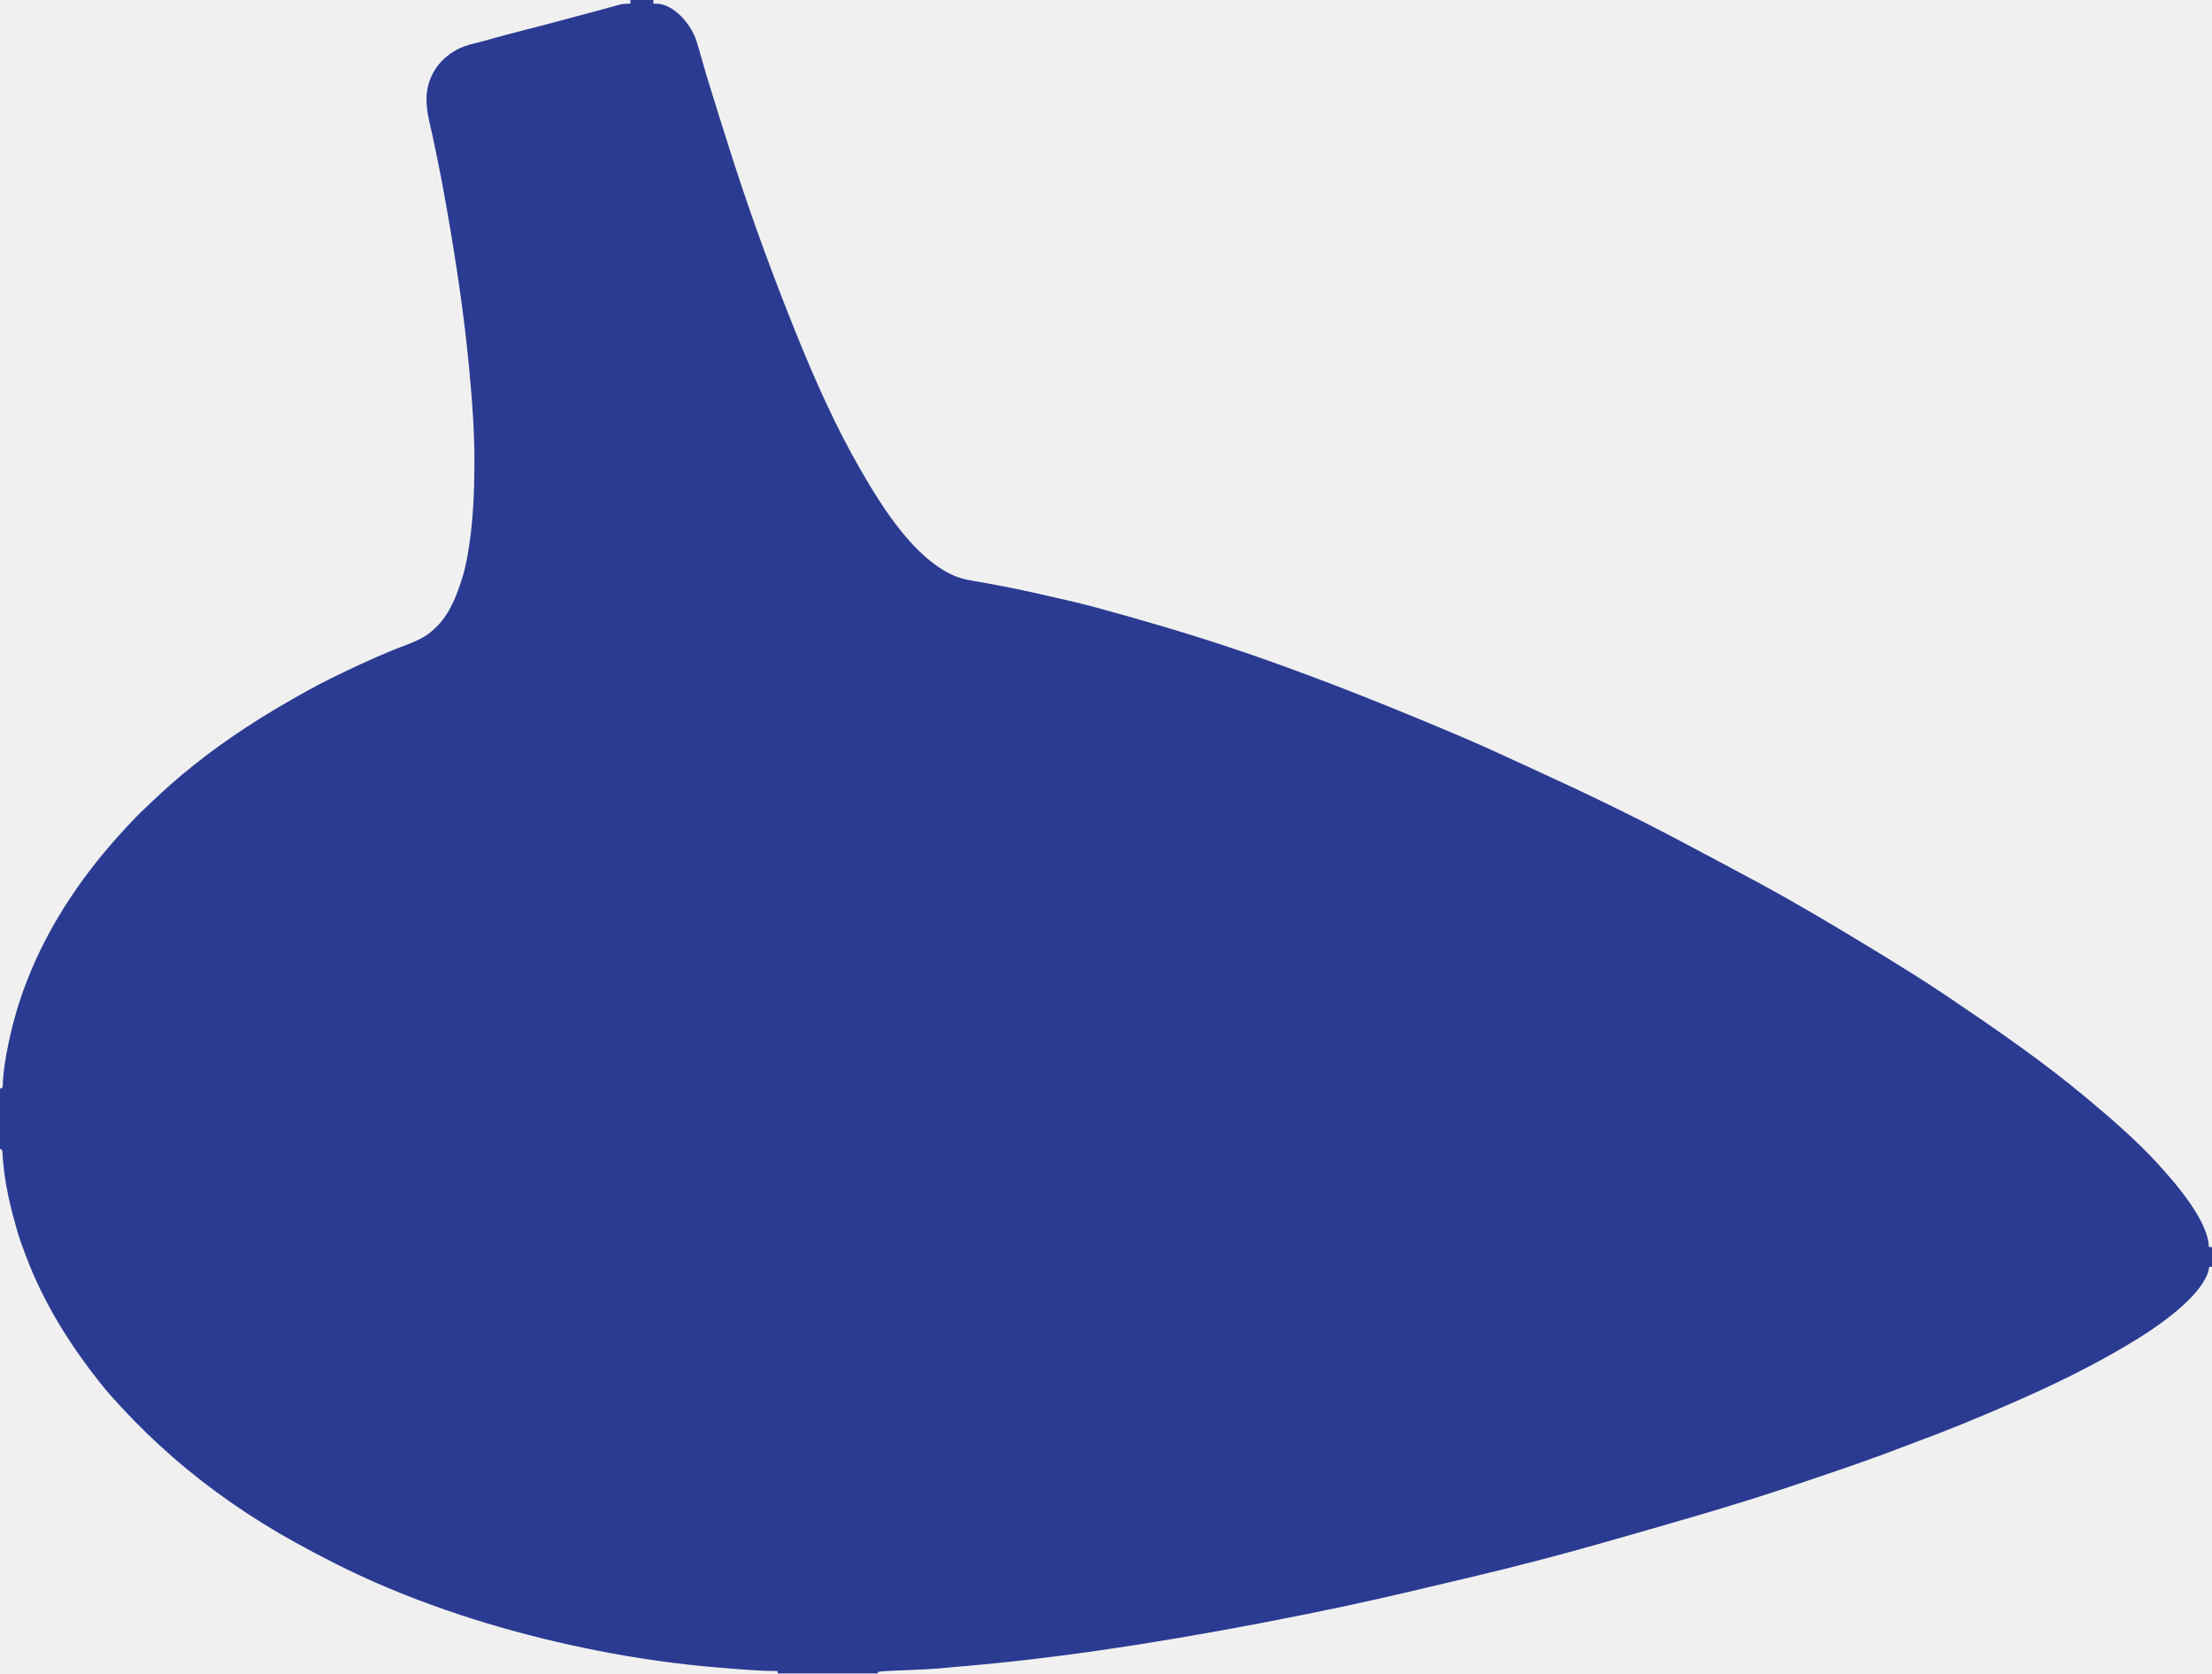
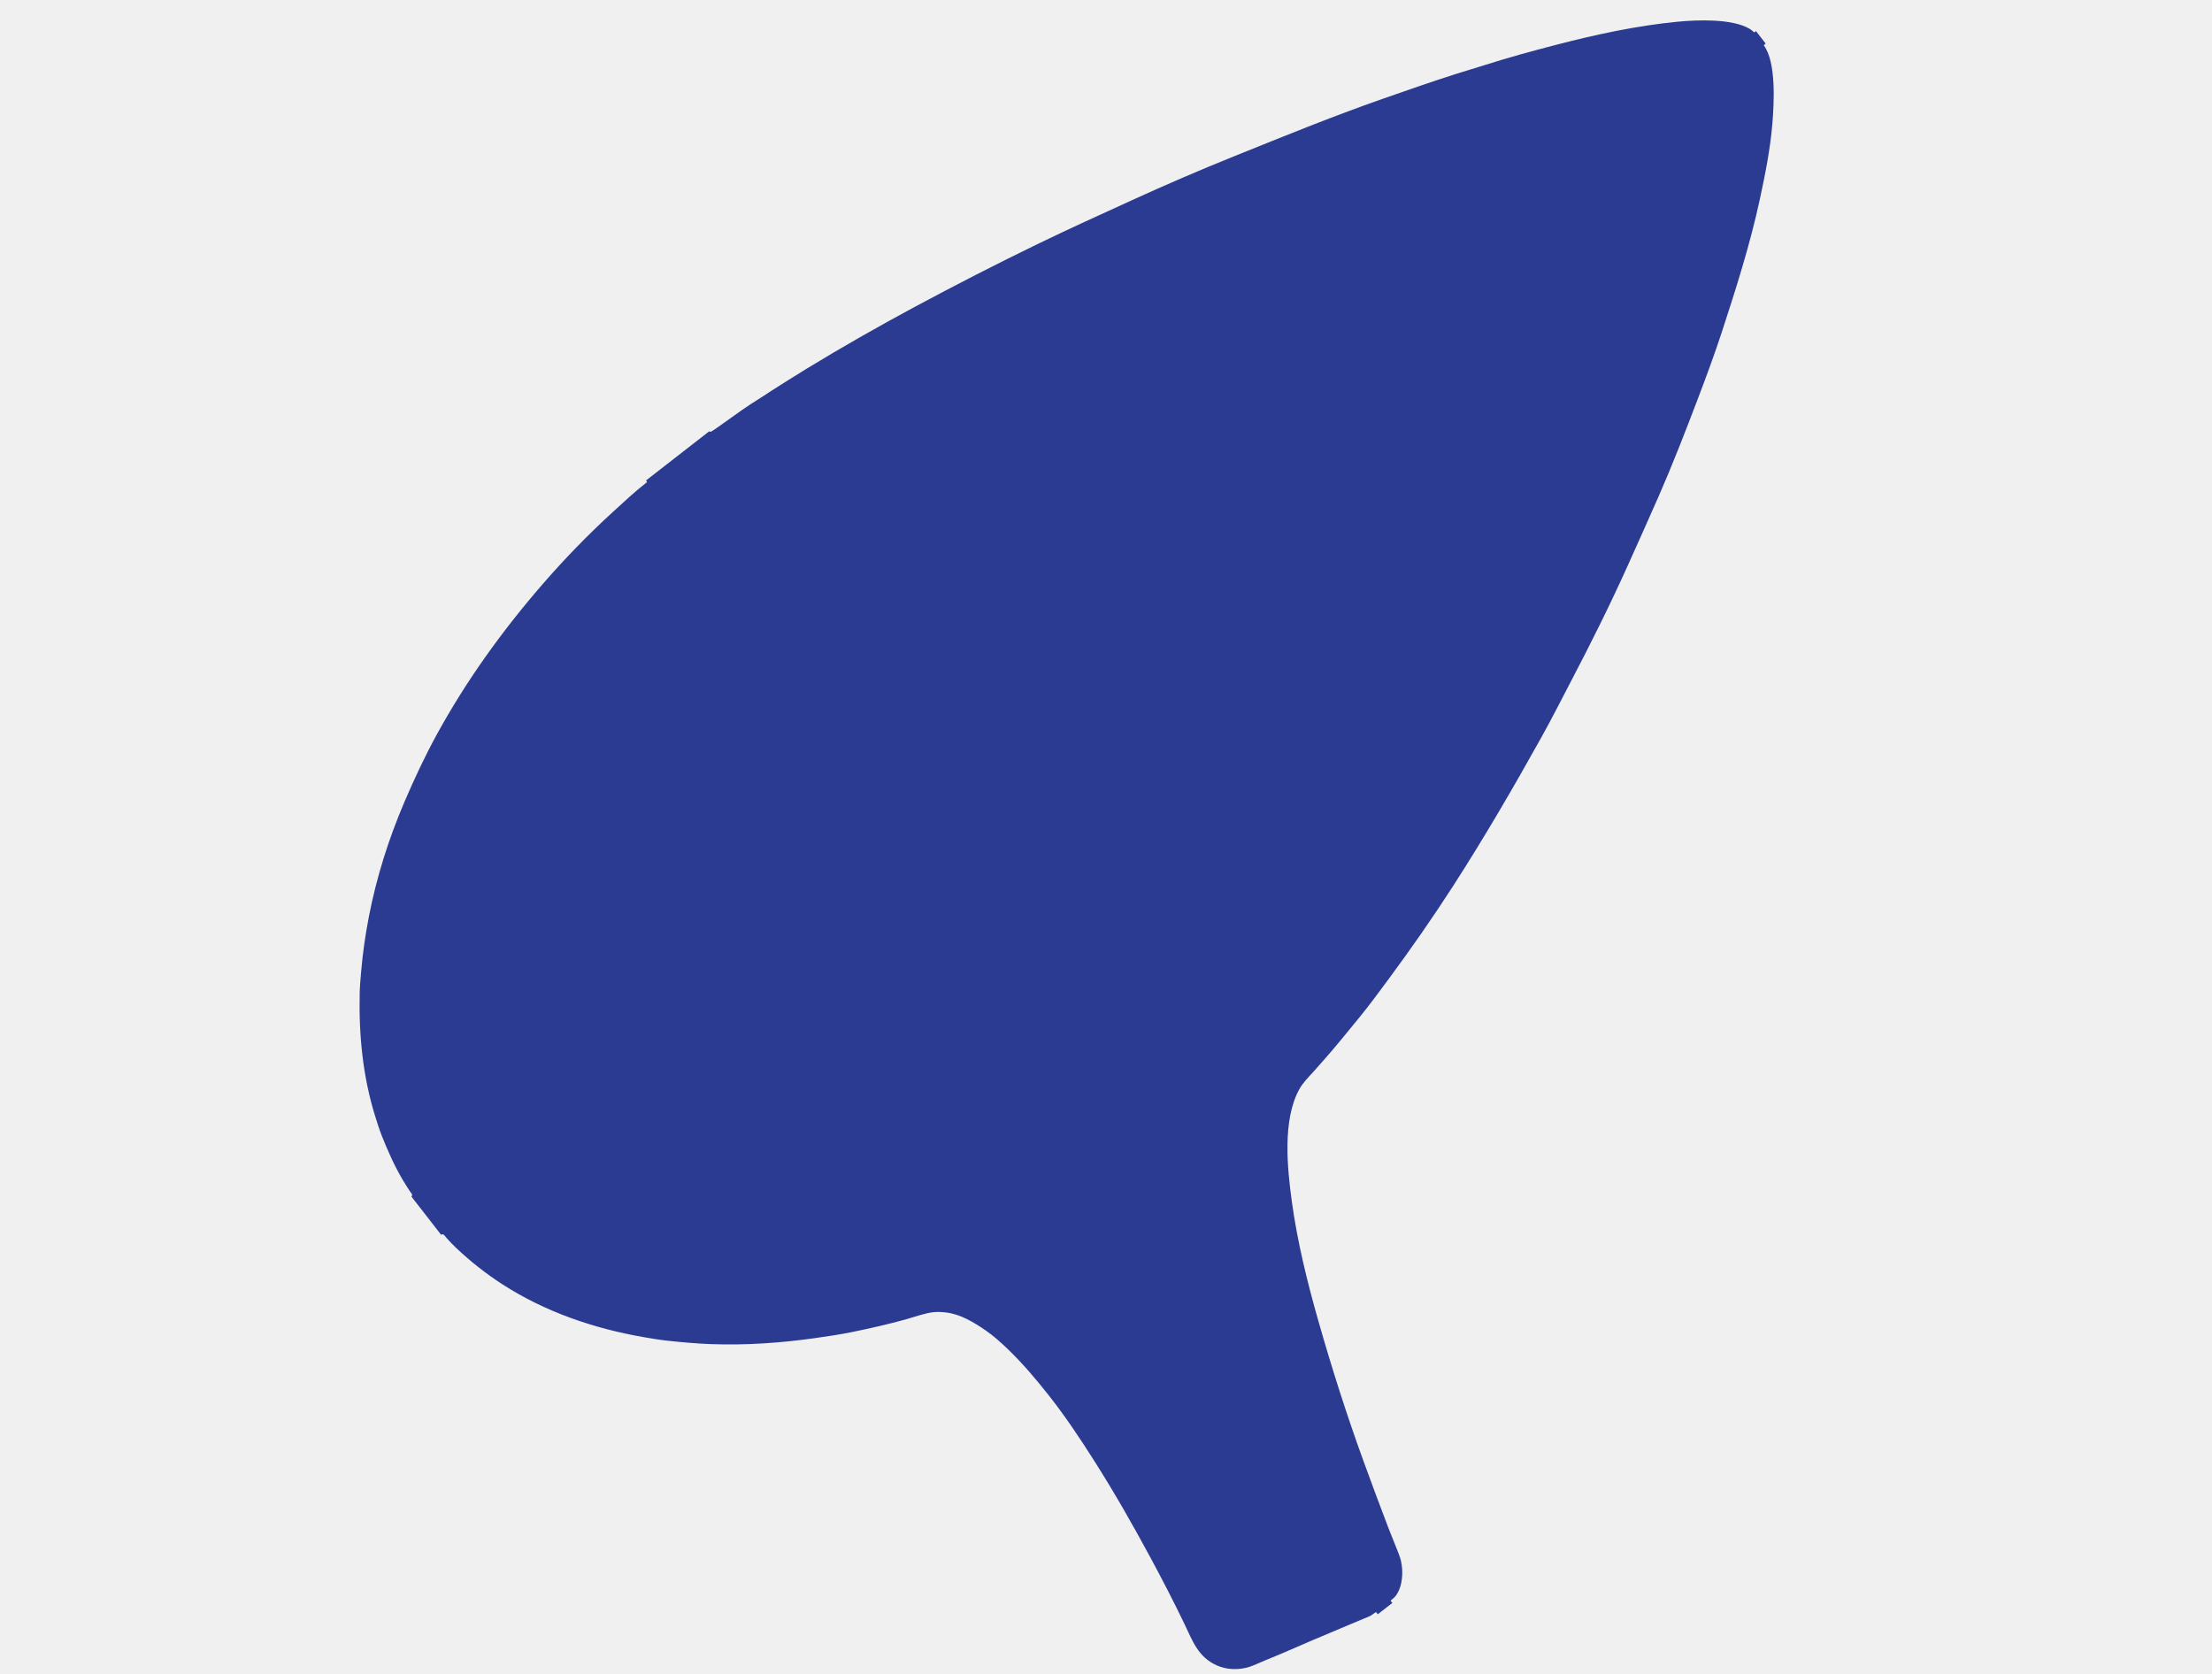
<svg xmlns="http://www.w3.org/2000/svg" viewBox="0 0 703.497 532.221">
  <defs>
    <style>
      .cls-1{fill:#2b3b92}
      .cls-2{fill:#ffffff;stroke:#000000;stroke-miterlimit:10}
    </style>
  </defs>
  <g id="Layer_1" data-name="Layer 1">
    <g>
-       <path d="M200.494 0 L207.814 0 L207.815 1.15 C208.744 1.195 209.704 1.166 210.608 1.41 C215.079 2.616 219.007 7.192 220.829 11.264 C221.453 12.66 221.84 14.158 222.28 15.619 C223.136 18.46 223.88 21.334 224.745 24.172 C227.535 33.326 230.404 42.452 233.341 51.556 C239.308 70.05 246.028 88.278 253.299 106.294 C259.3 121.164 265.89 135.941 273.93 149.833 C280.671 161.48 290.817 177.684 303.571 183.163 C306.218 184.3 309.109 184.669 311.929 185.146 C313.911 185.481 315.883 185.881 317.859 186.248 C325.107 187.594 332.276 189.297 339.461 190.933 C345.989 192.419 352.452 194.261 358.895 196.071 C373.076 200.054 387.173 204.439 401.072 209.316 C422.741 216.919 444.049 225.511 465.175 234.49 C472.747 237.708 480.18 241.237 487.663 244.648 C503.31 251.778 518.856 259.239 534.052 267.294 C542.757 271.908 551.463 276.509 560.122 281.209 C572.219 287.773 584.041 294.858 595.795 302.004 C603.87 306.913 611.916 311.891 619.749 317.181 C634.879 327.401 649.929 337.74 663.929 349.482 C671.631 355.941 679.235 362.501 686.056 369.91 C691.553 375.881 702.373 388.259 702.47 396.554 L703.497 396.676 L703.497 402.901 L702.635 402.901 C702.48 403.703 702.343 404.497 702.033 405.258 C699.001 412.716 687.945 420.661 681.234 424.907 C667.332 433.703 652.449 440.828 637.356 447.329 C628.4 451.187 619.387 454.934 610.23 458.29 C606.552 459.638 602.914 461.102 599.238 462.454 C589.729 465.954 580.108 469.177 570.507 472.412 C550.474 479.163 530.112 484.858 509.794 490.662 C495.729 494.679 481.534 498.361 467.298 501.726 C454.073 504.852 440.868 508.044 427.574 510.867 C409.601 514.683 391.552 518.115 373.436 521.179 C357.298 523.908 341.08 526.251 324.818 528.108 C319.301 528.738 313.772 529.264 308.244 529.785 C306.527 529.947 304.807 530.023 303.094 530.219 C297.313 530.88 291.419 531.053 285.608 531.293 C284.761 531.328 279.853 531.496 279.431 531.719 C279.186 531.848 279.234 532.056 279.071 532.221 L247.388 532.221 L247.284 531.463 C241.249 531.453 235.229 530.905 229.22 530.421 C215.957 529.352 202.754 527.497 189.702 524.909 C165.854 520.18 142.451 513.312 120.127 503.624 C111.17 499.736 102.488 495.293 93.947 490.579 C80.018 482.892 66.754 473.751 54.769 463.276 C49.148 458.363 43.828 453.227 38.77 447.739 C36.961 445.777 35.11 443.811 33.422 441.743 C22.942 428.911 14.01 414.849 8.179 399.282 C7.242 396.779 6.289 394.257 5.542 391.689 C3.729 385.457 2.137 379.099 1.332 372.646 C1.119 370.939 0.958 369.215 0.816 367.501 C0.773 366.983 0.859 366.362 0.681 365.867 C0.542 365.479 0.272 365.586 0 365.399 L0 346.264 C0.287 346.113 0.586 346.236 0.753 345.868 C0.998 345.33 0.864 344.547 0.91 343.969 C1.059 342.068 1.24 340.141 1.534 338.258 C2.73 330.616 4.605 323.022 7.171 315.723 C13.784 296.909 24.889 279.959 38.228 265.256 C40.411 262.849 42.614 260.442 44.952 258.183 C49.145 254.132 53.412 250.147 57.884 246.404 C68.346 237.645 79.735 229.988 91.548 223.202 C96.021 220.633 100.507 218.093 105.135 215.81 C111.478 212.681 117.894 209.686 124.428 206.98 C127.852 205.562 132.118 204.25 135.222 202.309 C136.572 201.465 137.82 200.345 138.951 199.229 C143.063 195.166 145.302 189.257 146.998 183.858 C148.108 180.325 148.763 176.567 149.3 172.91 C150.486 164.829 150.812 156.725 150.883 148.567 C150.976 137.849 150.166 127.117 149.143 116.456 C147.744 101.866 145.657 87.368 143.223 72.916 C141.604 63.298 139.824 53.672 137.768 44.137 C136.175 36.749 133.923 30.397 137.734 23.205 C139.793 19.32 143.443 16.322 147.533 14.795 C149.574 14.033 151.791 13.625 153.886 13.022 C162.799 10.454 171.856 8.37 180.788 5.873 C183.643 5.076 186.53 4.379 189.383 3.576 C191.134 3.083 192.887 2.62 194.644 2.149 C195.749 1.852 196.845 1.475 197.979 1.3 C198.804 1.172 199.661 1.194 200.494 1.149 Z" class="cls-1" />
+       <path d="M438.177 513.417 L442.819 509.807 L442.252 509.078 C442.819 508.591 443.443 508.136 443.896 507.535 C446.136 504.565 446.371 499.727 445.517 496.247 C445.225 495.054 444.732 493.913 444.29 492.77 C443.432 490.546 442.486 488.357 441.635 486.13 C438.89 478.95 436.21 471.748 433.583 464.526 C428.247 449.857 423.52 434.984 419.246 419.975 C415.719 407.586 412.611 394.966 410.858 382.192 C409.39 371.483 407.833 356.204 413.219 346.441 C414.337 344.414 415.987 342.754 417.541 341.061 C418.633 339.872 419.685 338.646 420.757 337.438 C424.69 333.011 428.396 328.396 432.146 323.815 C435.552 319.653 438.743 315.299 441.936 310.974 C448.964 301.455 455.741 291.723 462.149 281.776 C472.14 266.27 481.415 250.314 490.385 234.203 C493.599 228.429 496.572 222.525 499.636 216.672 C506.042 204.435 512.22 192.038 517.884 179.437 C521.129 172.218 524.38 165.008 527.554 157.757 C531.987 147.63 535.991 137.307 539.92 126.98 C542.62 119.885 545.268 112.76 547.626 105.543 C552.18 91.602 556.625 77.624 559.713 63.275 C561.411 55.381 562.999 47.472 563.67 39.41 C564.212 32.913 564.969 19.728 560.94 14.42 L561.531 13.836 L558.461 9.889 L557.915 10.314 C557.421 9.882 556.942 9.446 556.371 9.116 C550.77 5.882 539.842 6.296 533.493 6.913 C520.34 8.191 507.389 11.011 494.612 14.332 C487.03 16.302 479.467 18.37 472.005 20.758 C469.009 21.717 465.98 22.583 462.982 23.538 C455.227 26.007 447.537 28.708 439.853 31.391 C423.821 36.989 408.101 43.418 392.354 49.758 C381.454 54.146 370.638 58.811 359.951 63.697 C350.023 68.236 340.076 72.724 330.254 77.489 C316.974 83.932 303.838 90.656 290.839 97.647 C279.26 103.874 267.82 110.386 256.592 117.228 C252.783 119.549 249.018 121.942 245.255 124.337 C244.087 125.081 242.959 125.881 241.776 126.602 C237.784 129.033 233.961 131.829 230.158 134.543 C229.604 134.939 226.408 137.252 226.031 137.319 C225.812 137.358 225.74 137.202 225.555 137.178 L205.464 152.802 L205.772 153.334 C201.95 156.316 198.403 159.632 194.831 162.902 C186.948 170.12 179.491 177.807 172.49 185.884 C159.7 200.643 148.247 216.539 138.868 233.691 C135.105 240.572 131.791 247.671 128.699 254.873 C123.657 266.615 119.754 278.953 117.32 291.505 C116.178 297.392 115.337 303.272 114.836 309.247 C114.656 311.383 114.452 313.543 114.401 315.686 C114.084 328.991 115.354 342.313 119.333 355.059 C119.973 357.109 120.612 359.178 121.405 361.175 C123.328 366.021 125.454 370.837 128.126 375.326 C128.832 376.514 129.58 377.686 130.336 378.843 C130.564 379.193 130.924 379.545 131.056 379.946 C131.159 380.26 130.935 380.326 130.855 380.578 L140.29 392.712 C140.547 392.667 140.676 392.441 140.964 392.592 C141.384 392.812 141.685 393.375 141.999 393.719 C143.031 394.851 144.096 395.984 145.212 397.033 C149.738 401.289 154.672 405.18 159.898 408.543 C173.369 417.212 188.77 422.484 204.479 425.23 C207.05 425.679 209.633 426.12 212.23 426.399 C216.887 426.9 221.558 427.323 226.239 427.492 C237.192 427.887 248.19 427.126 259.027 425.604 C263.13 425.027 267.227 424.426 271.288 423.591 C276.853 422.448 282.399 421.183 287.877 419.677 C290.747 418.887 294.099 417.616 297.024 417.316 C298.297 417.186 299.64 417.28 300.908 417.431 C305.519 417.979 309.853 420.621 313.59 423.209 C316.036 424.902 318.305 426.963 320.449 429.017 C325.186 433.556 329.388 438.534 333.456 443.672 C338.801 450.422 343.579 457.627 348.188 464.892 C354.495 474.834 360.321 485.056 365.904 495.421 C369.621 502.319 373.239 509.3 376.637 516.36 C379.27 521.831 380.974 526.969 386.937 529.65 C390.158 531.099 393.952 531.2 397.298 530.152 C398.968 529.628 400.575 528.793 402.201 528.143 C409.119 525.376 415.89 522.231 422.785 519.41 C424.989 518.508 427.163 517.526 429.368 516.628 C430.721 516.077 432.061 515.506 433.408 514.939 C434.255 514.582 435.136 514.28 435.941 513.833 C436.528 513.507 437.06 513.07 437.611 512.688 Z" class="cls-1" />
    </g>
    <path d="M144.449 64.838" class="cls-2" />
  </g>
</svg>
